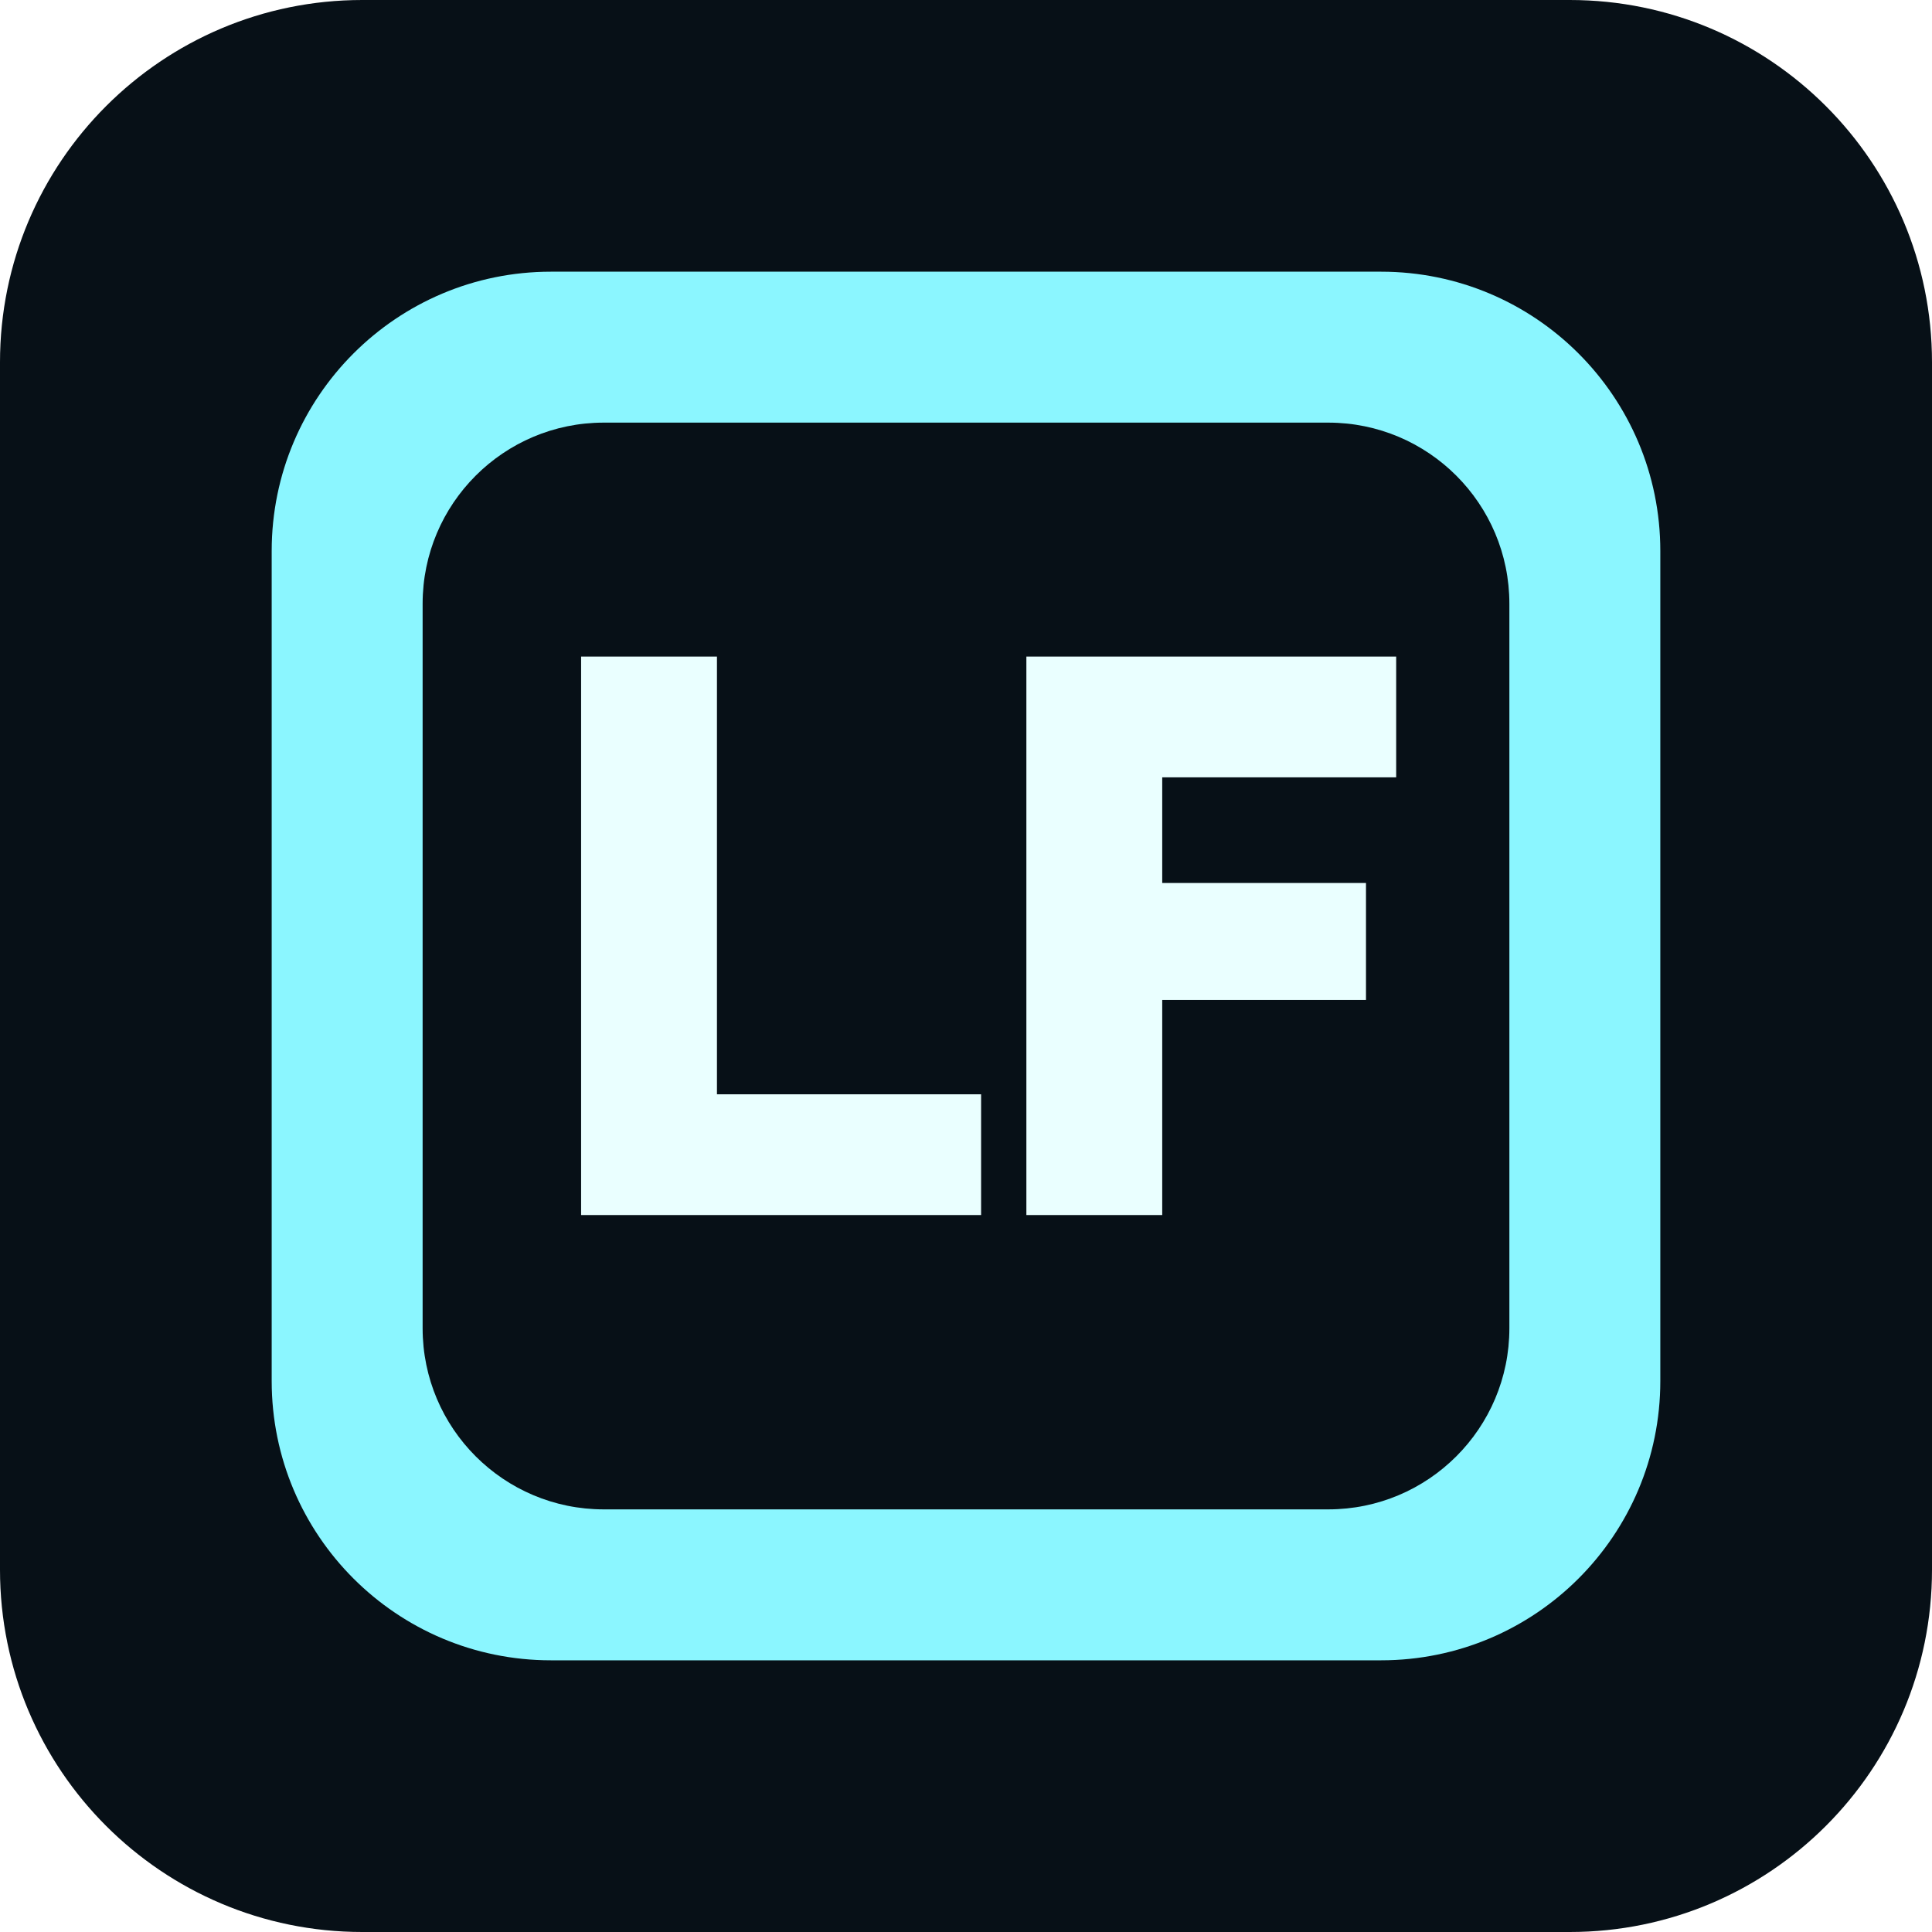
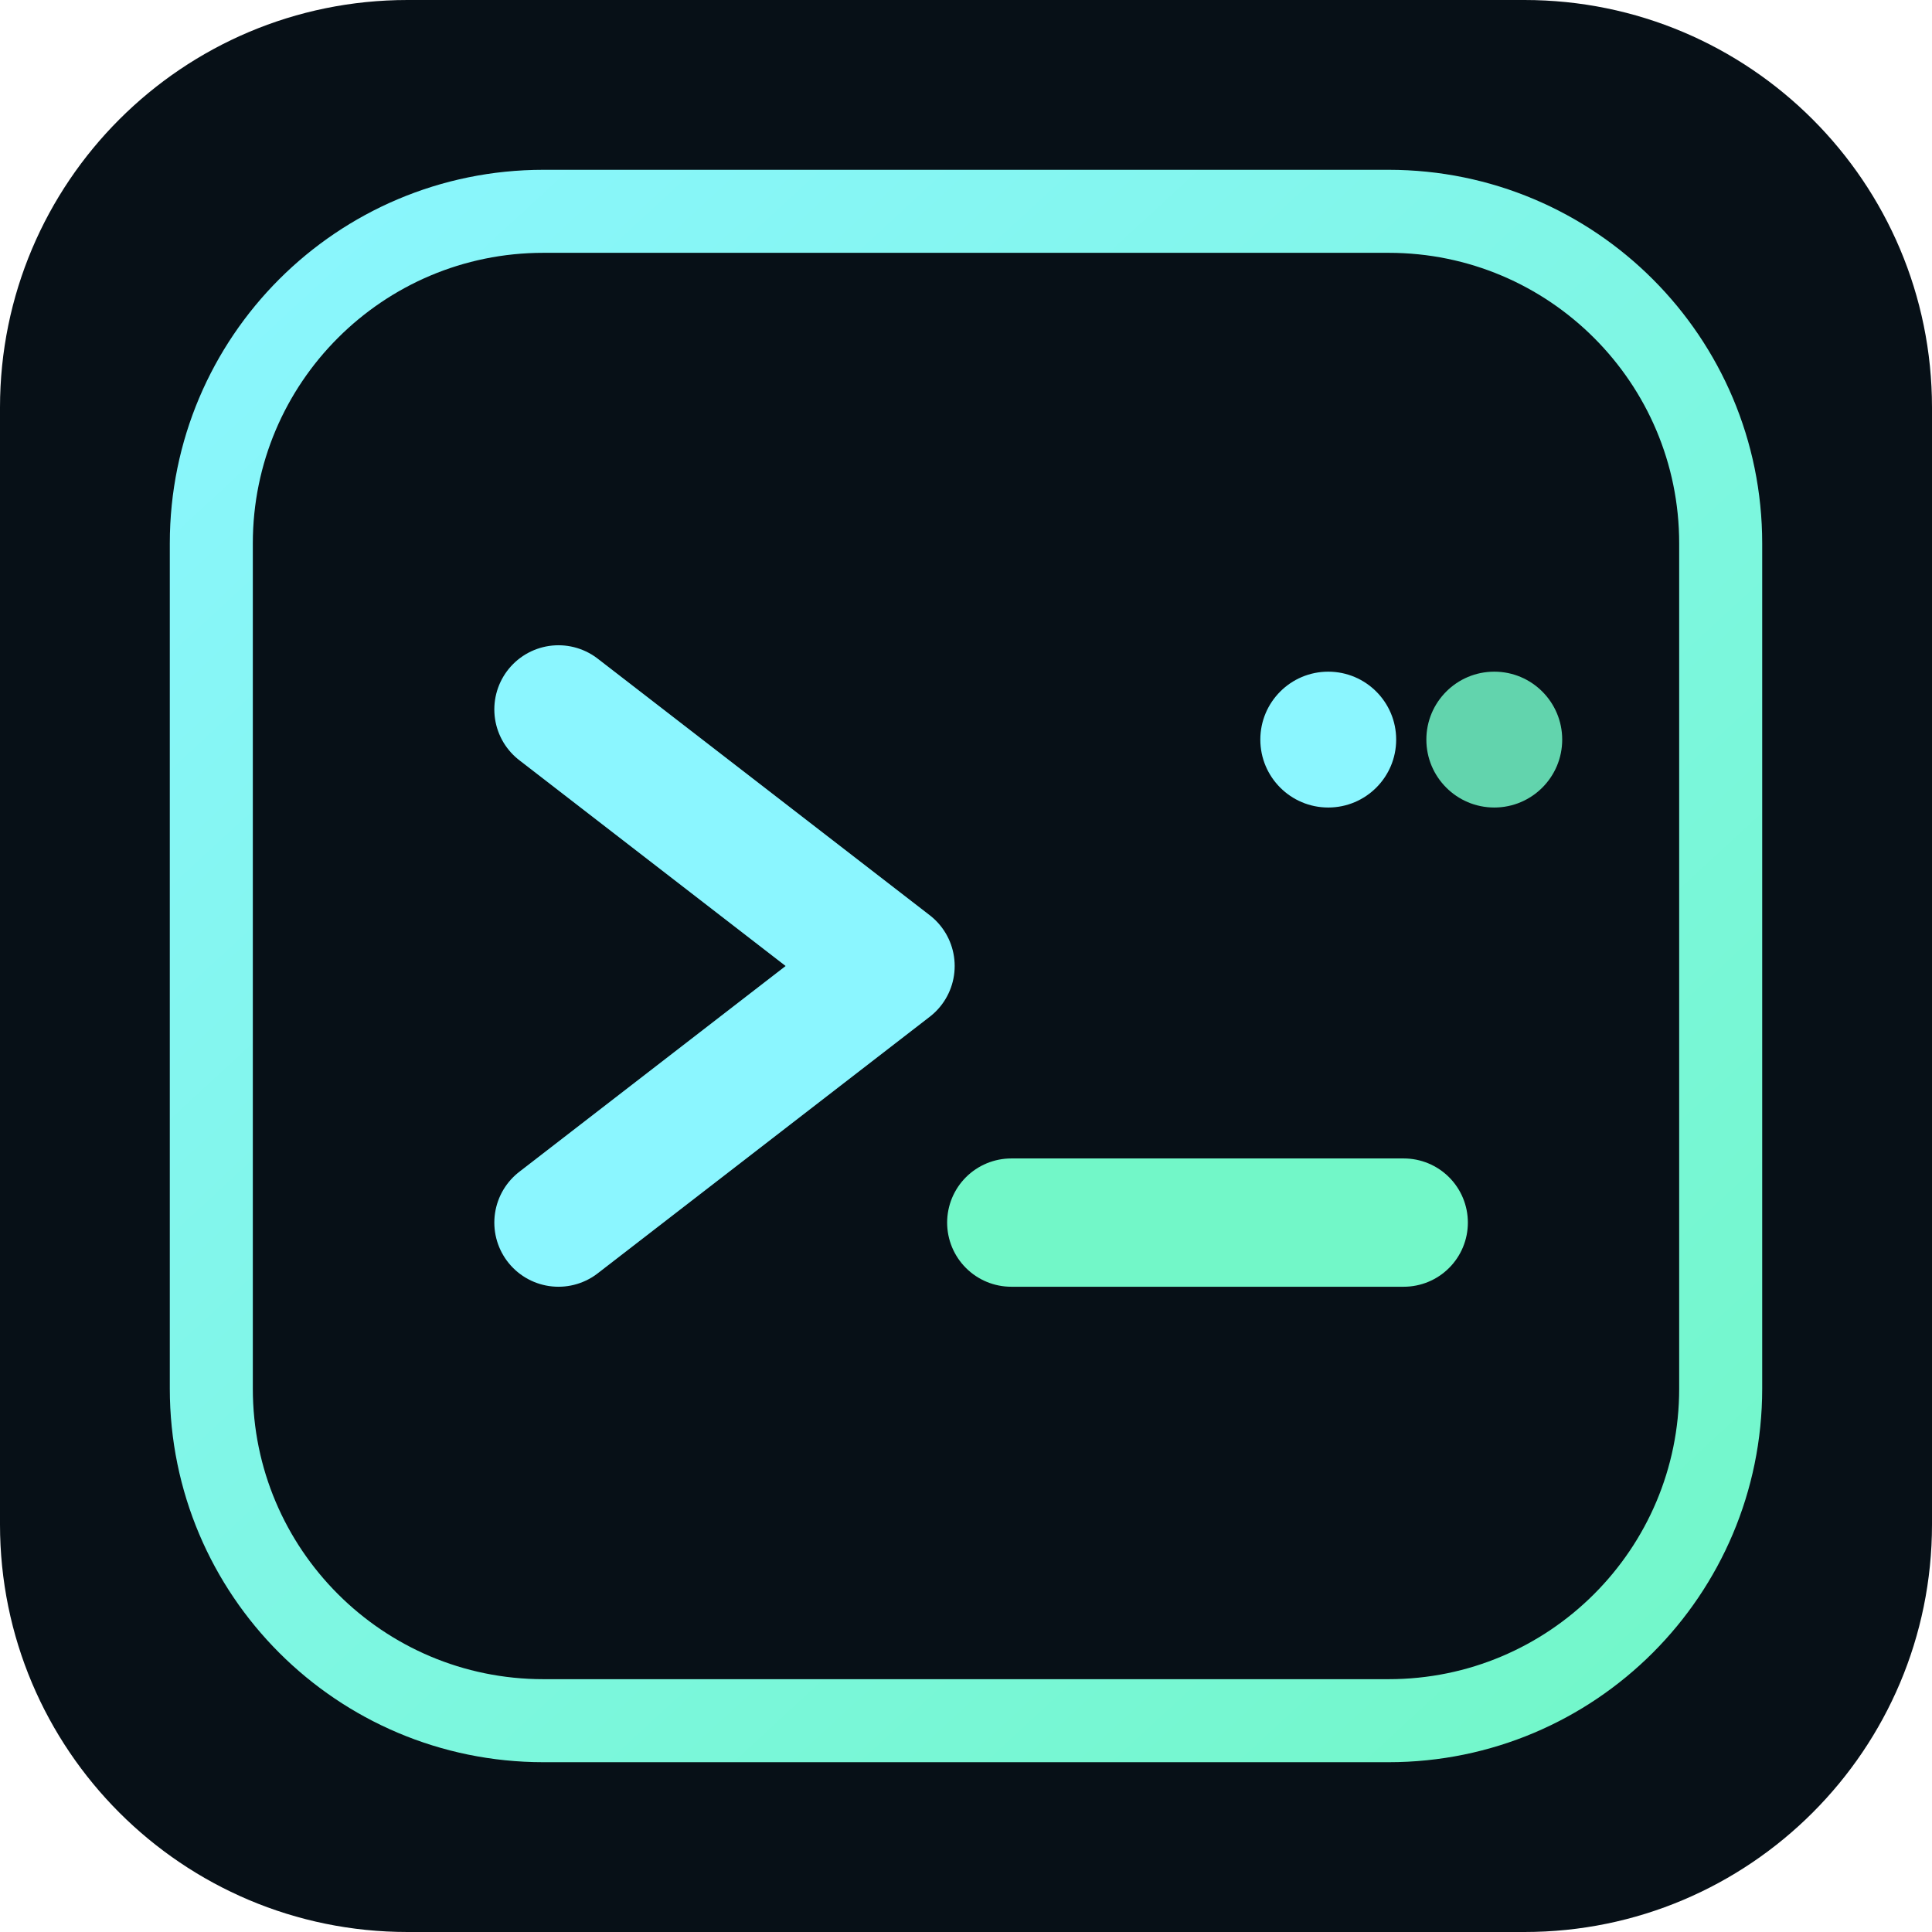
<svg xmlns="http://www.w3.org/2000/svg" viewBox="0 0 512 512" role="img" aria-label="ShellDeck">
-   <rect width="512" height="512" rx="96" fill="#071017" />
-   <rect x="72" y="72" width="368" height="368" rx="74" fill="#8bf6ff" />
-   <rect x="112" y="112" width="288" height="288" rx="48" fill="#071017" />
-   <path d="M154 322V174h36v116h70v32H154Zm118 0V174h98v32h-62v28h54v31h-54v57h-36Z" fill="#eaffff" />
+   <defs>
+     <linearGradient id="sd-g" x1="64" y1="48" x2="448" y2="464" gradientUnits="userSpaceOnUse">
+       <stop stop-color="#8bf6ff" />
+       <stop offset="1" stop-color="#72f7c8" />
+     </linearGradient>
+   </defs>
+   <rect width="512" height="512" rx="108" fill="#071017" />
+   <rect x="56" y="56" width="400" height="400" rx="88" fill="none" stroke="url(#sd-g)" stroke-width="22" />
+   <path d="M148 188 L236 256 L148 324" fill="none" stroke="#8bf6ff" stroke-width="34" stroke-linecap="round" stroke-linejoin="round" />
+   <path d="M268 324 H372" fill="none" stroke="#72f7c8" stroke-width="34" stroke-linecap="round" />
+   <circle cx="352" cy="196" r="18" fill="#8bf6ff" />
+   <circle cx="396" cy="196" r="18" fill="#72f7c8" opacity=".85" />
</svg>
